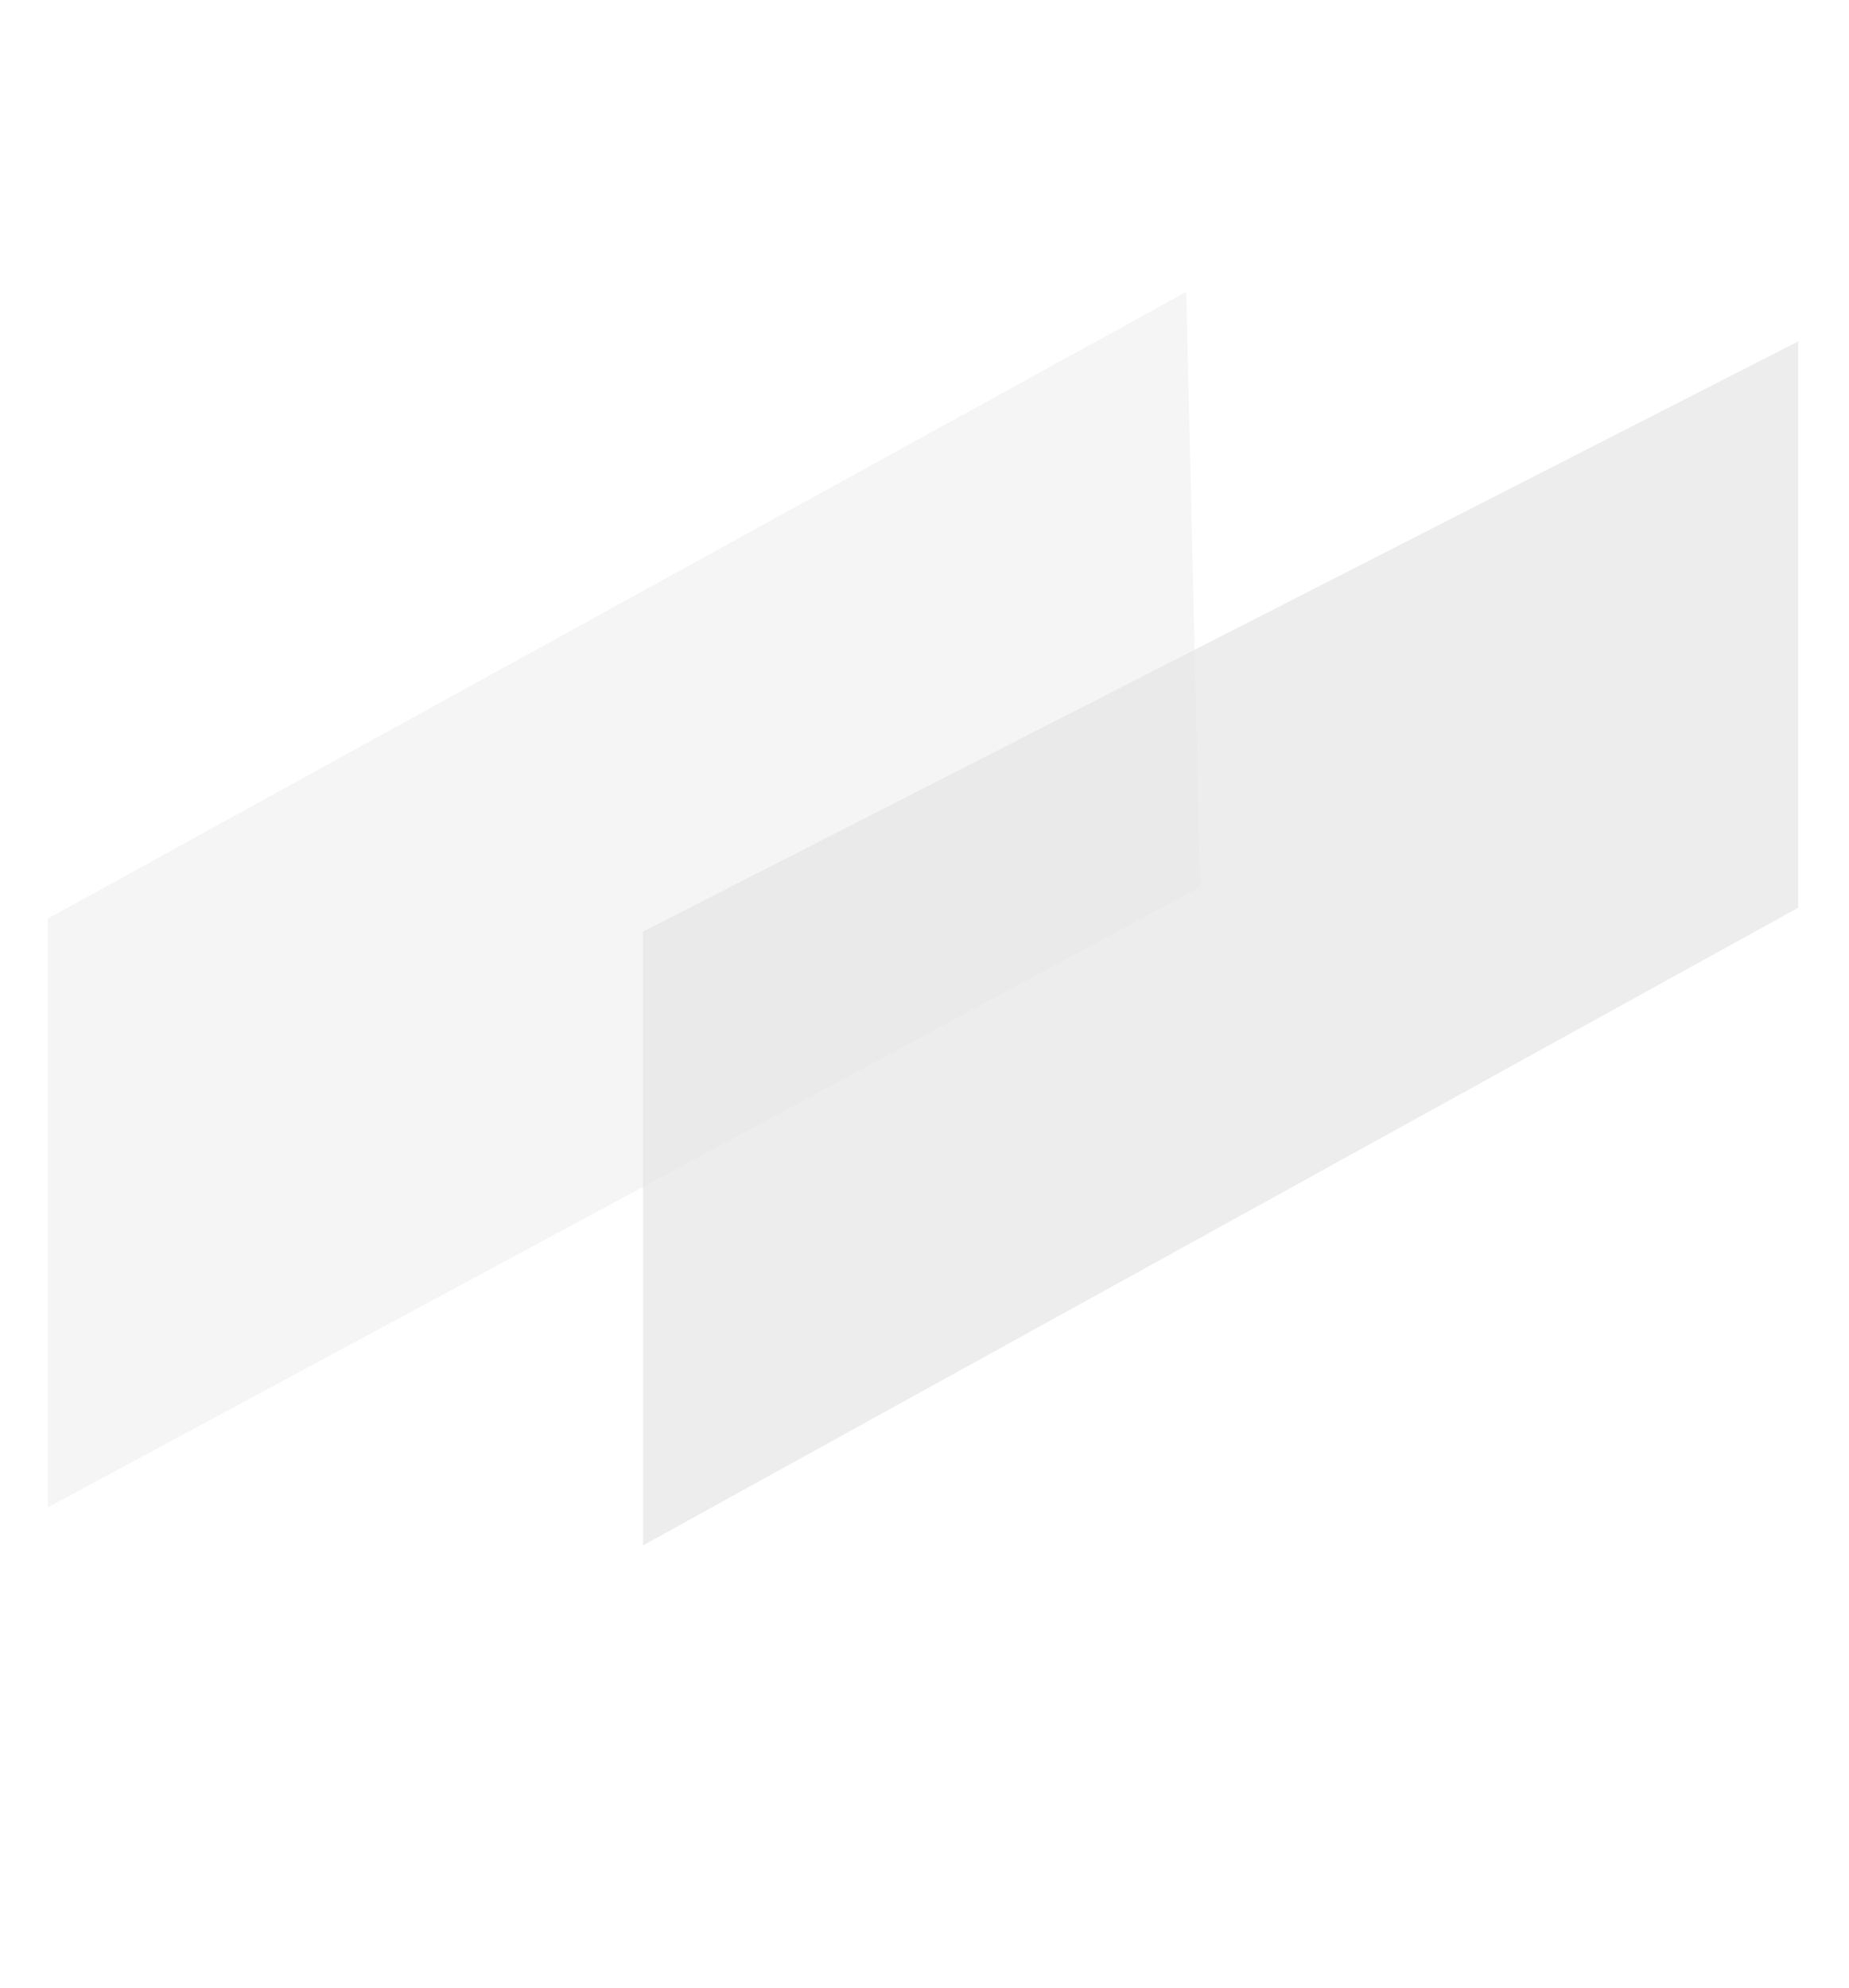
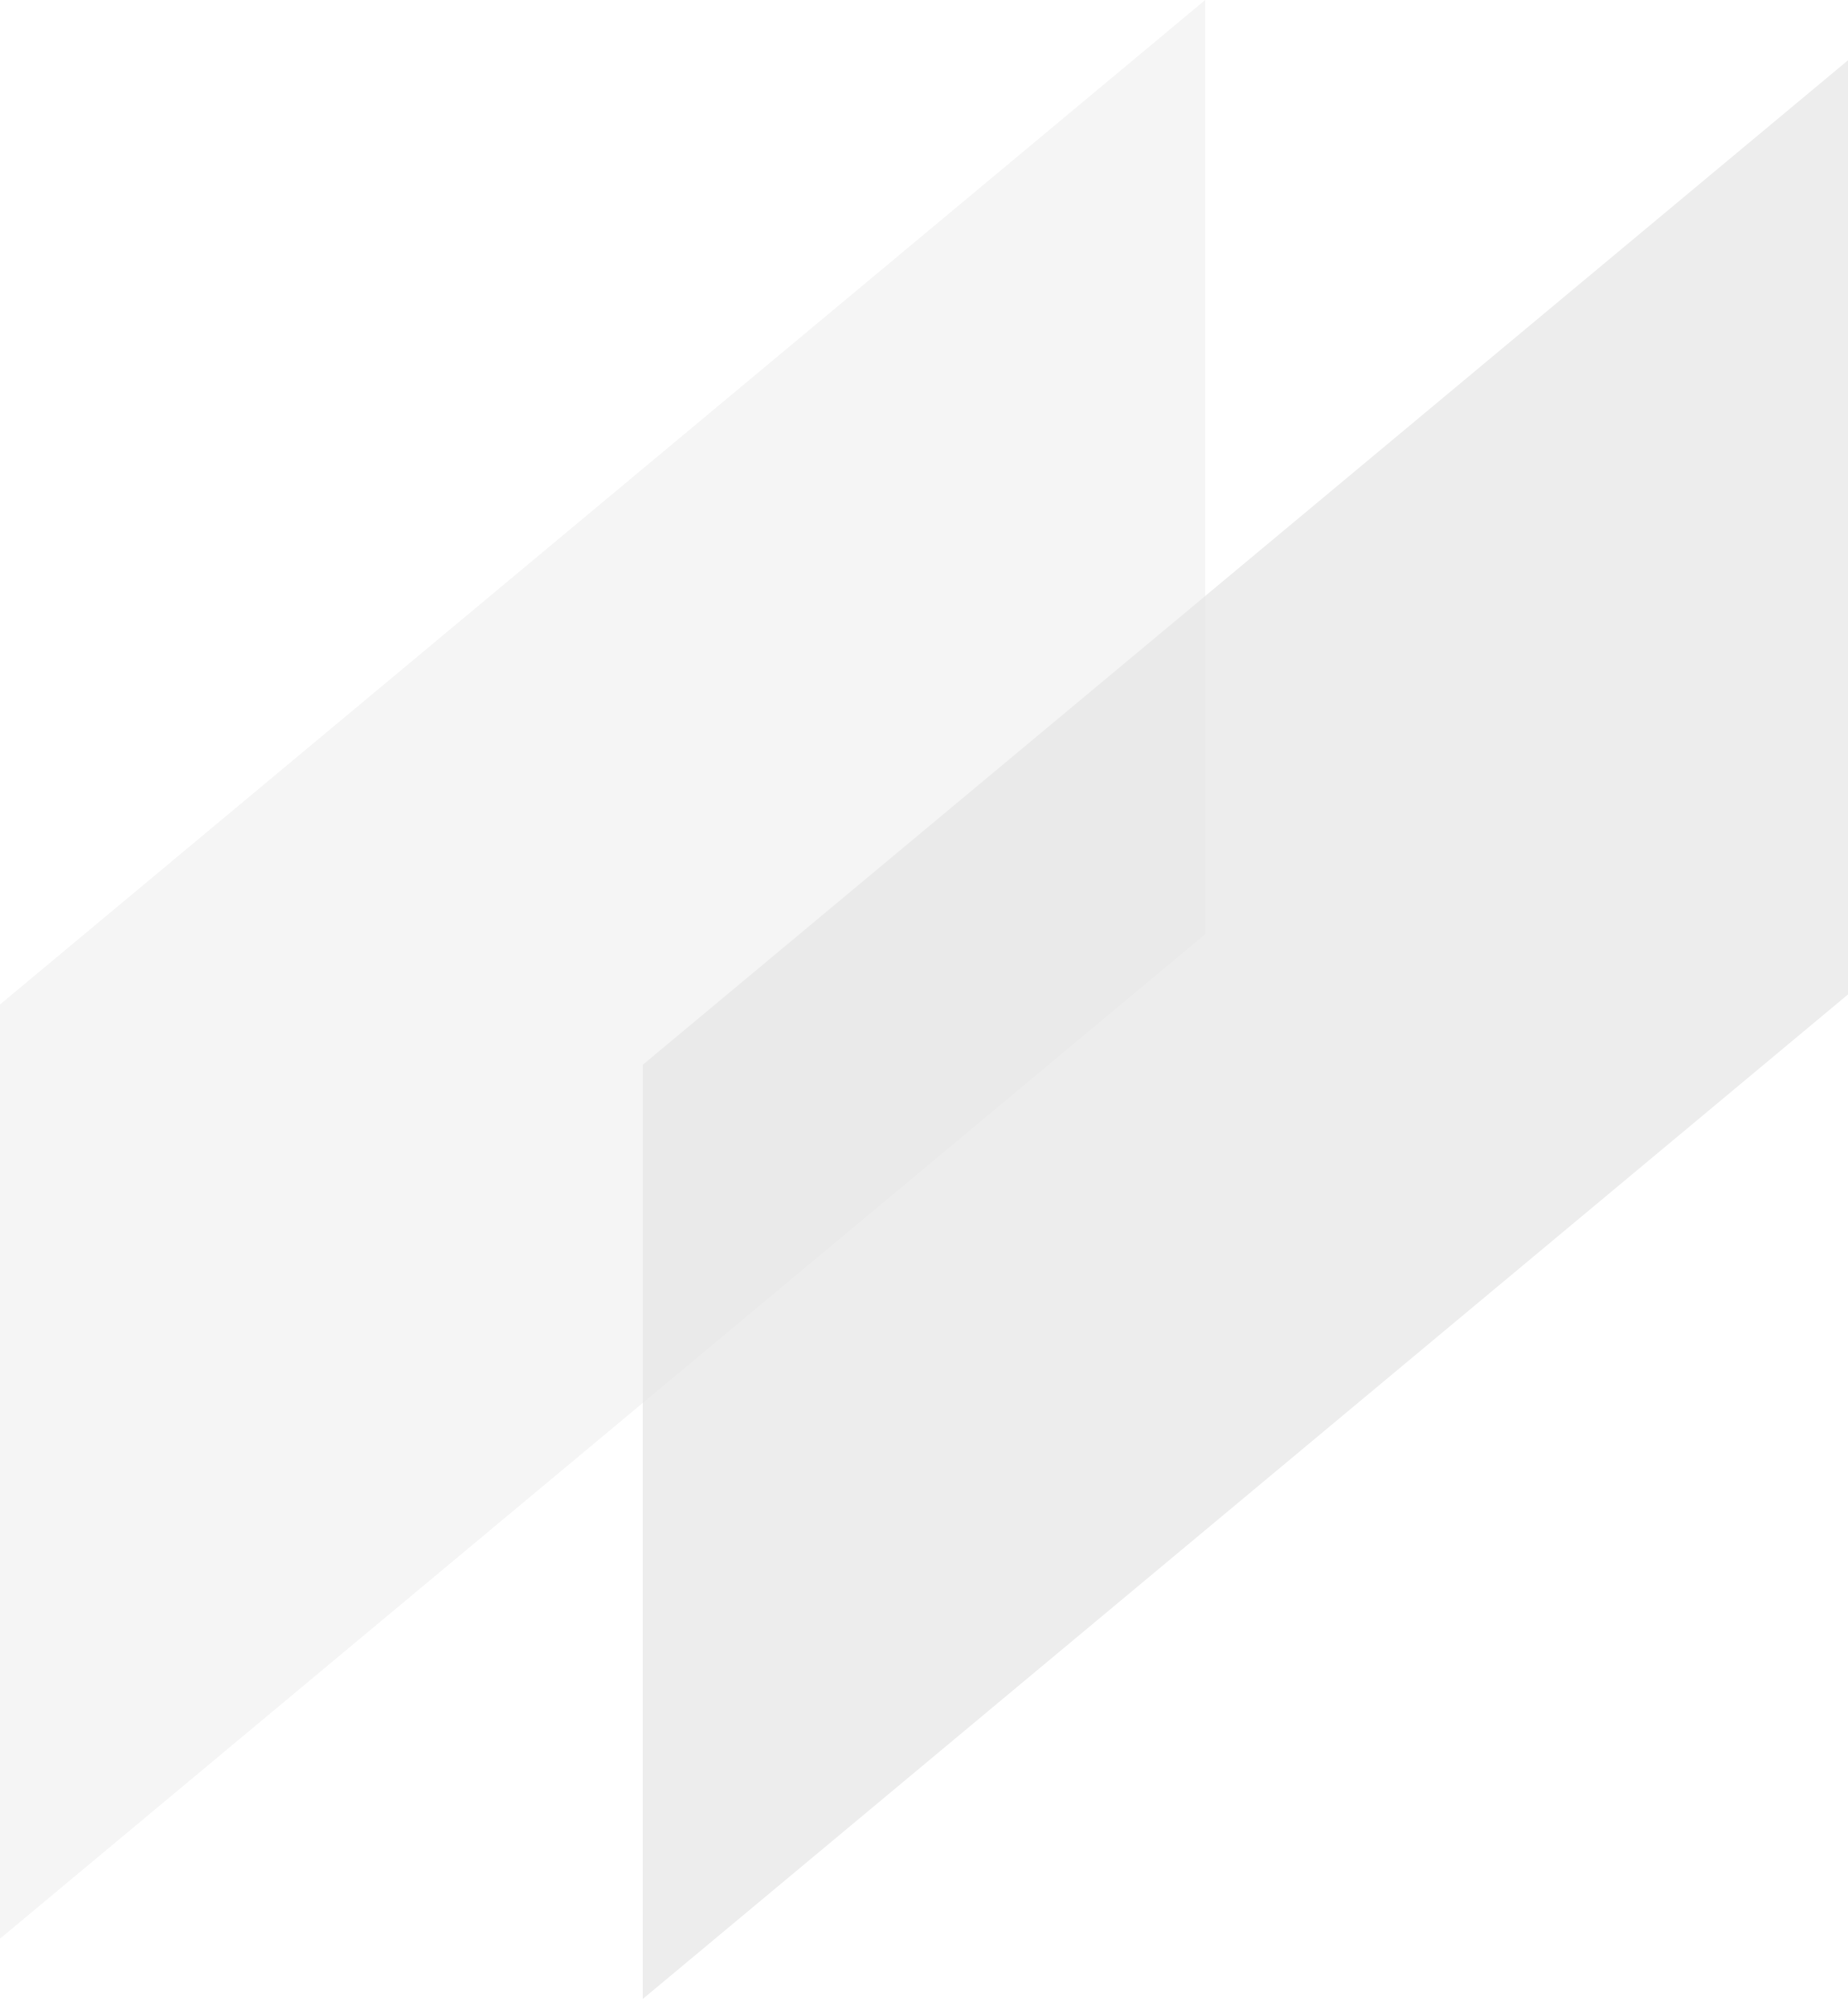
- <svg xmlns="http://www.w3.org/2000/svg" width="146" height="157" viewBox="0 0 146 157" fill="none">
-   <path d="M3.774 72.546L93.674 23.046L94.774 70.046L3.774 119.046L3.774 72.546Z" fill="#E6E6E6" fill-opacity="0.4" />
-   <path d="M50.774 73.573L96.387 50.267L142 26.961L142 71.687L50.774 122.046L50.774 73.573Z" fill="#E6E6E6" fill-opacity="0.7" />
+ <svg xmlns="http://www.w3.org/2000/svg" width="92" height="100" viewBox="0 0 92 100" fill="none">
+   <path d="M0 50L60 0V46.5L0 96.5V50Z" fill="#E6E6E6" fill-opacity="0.4" />
+   <path d="M32 53L92 3V49.5L32 99.5V53Z" fill="#E6E6E6" fill-opacity="0.7" />
</svg>
